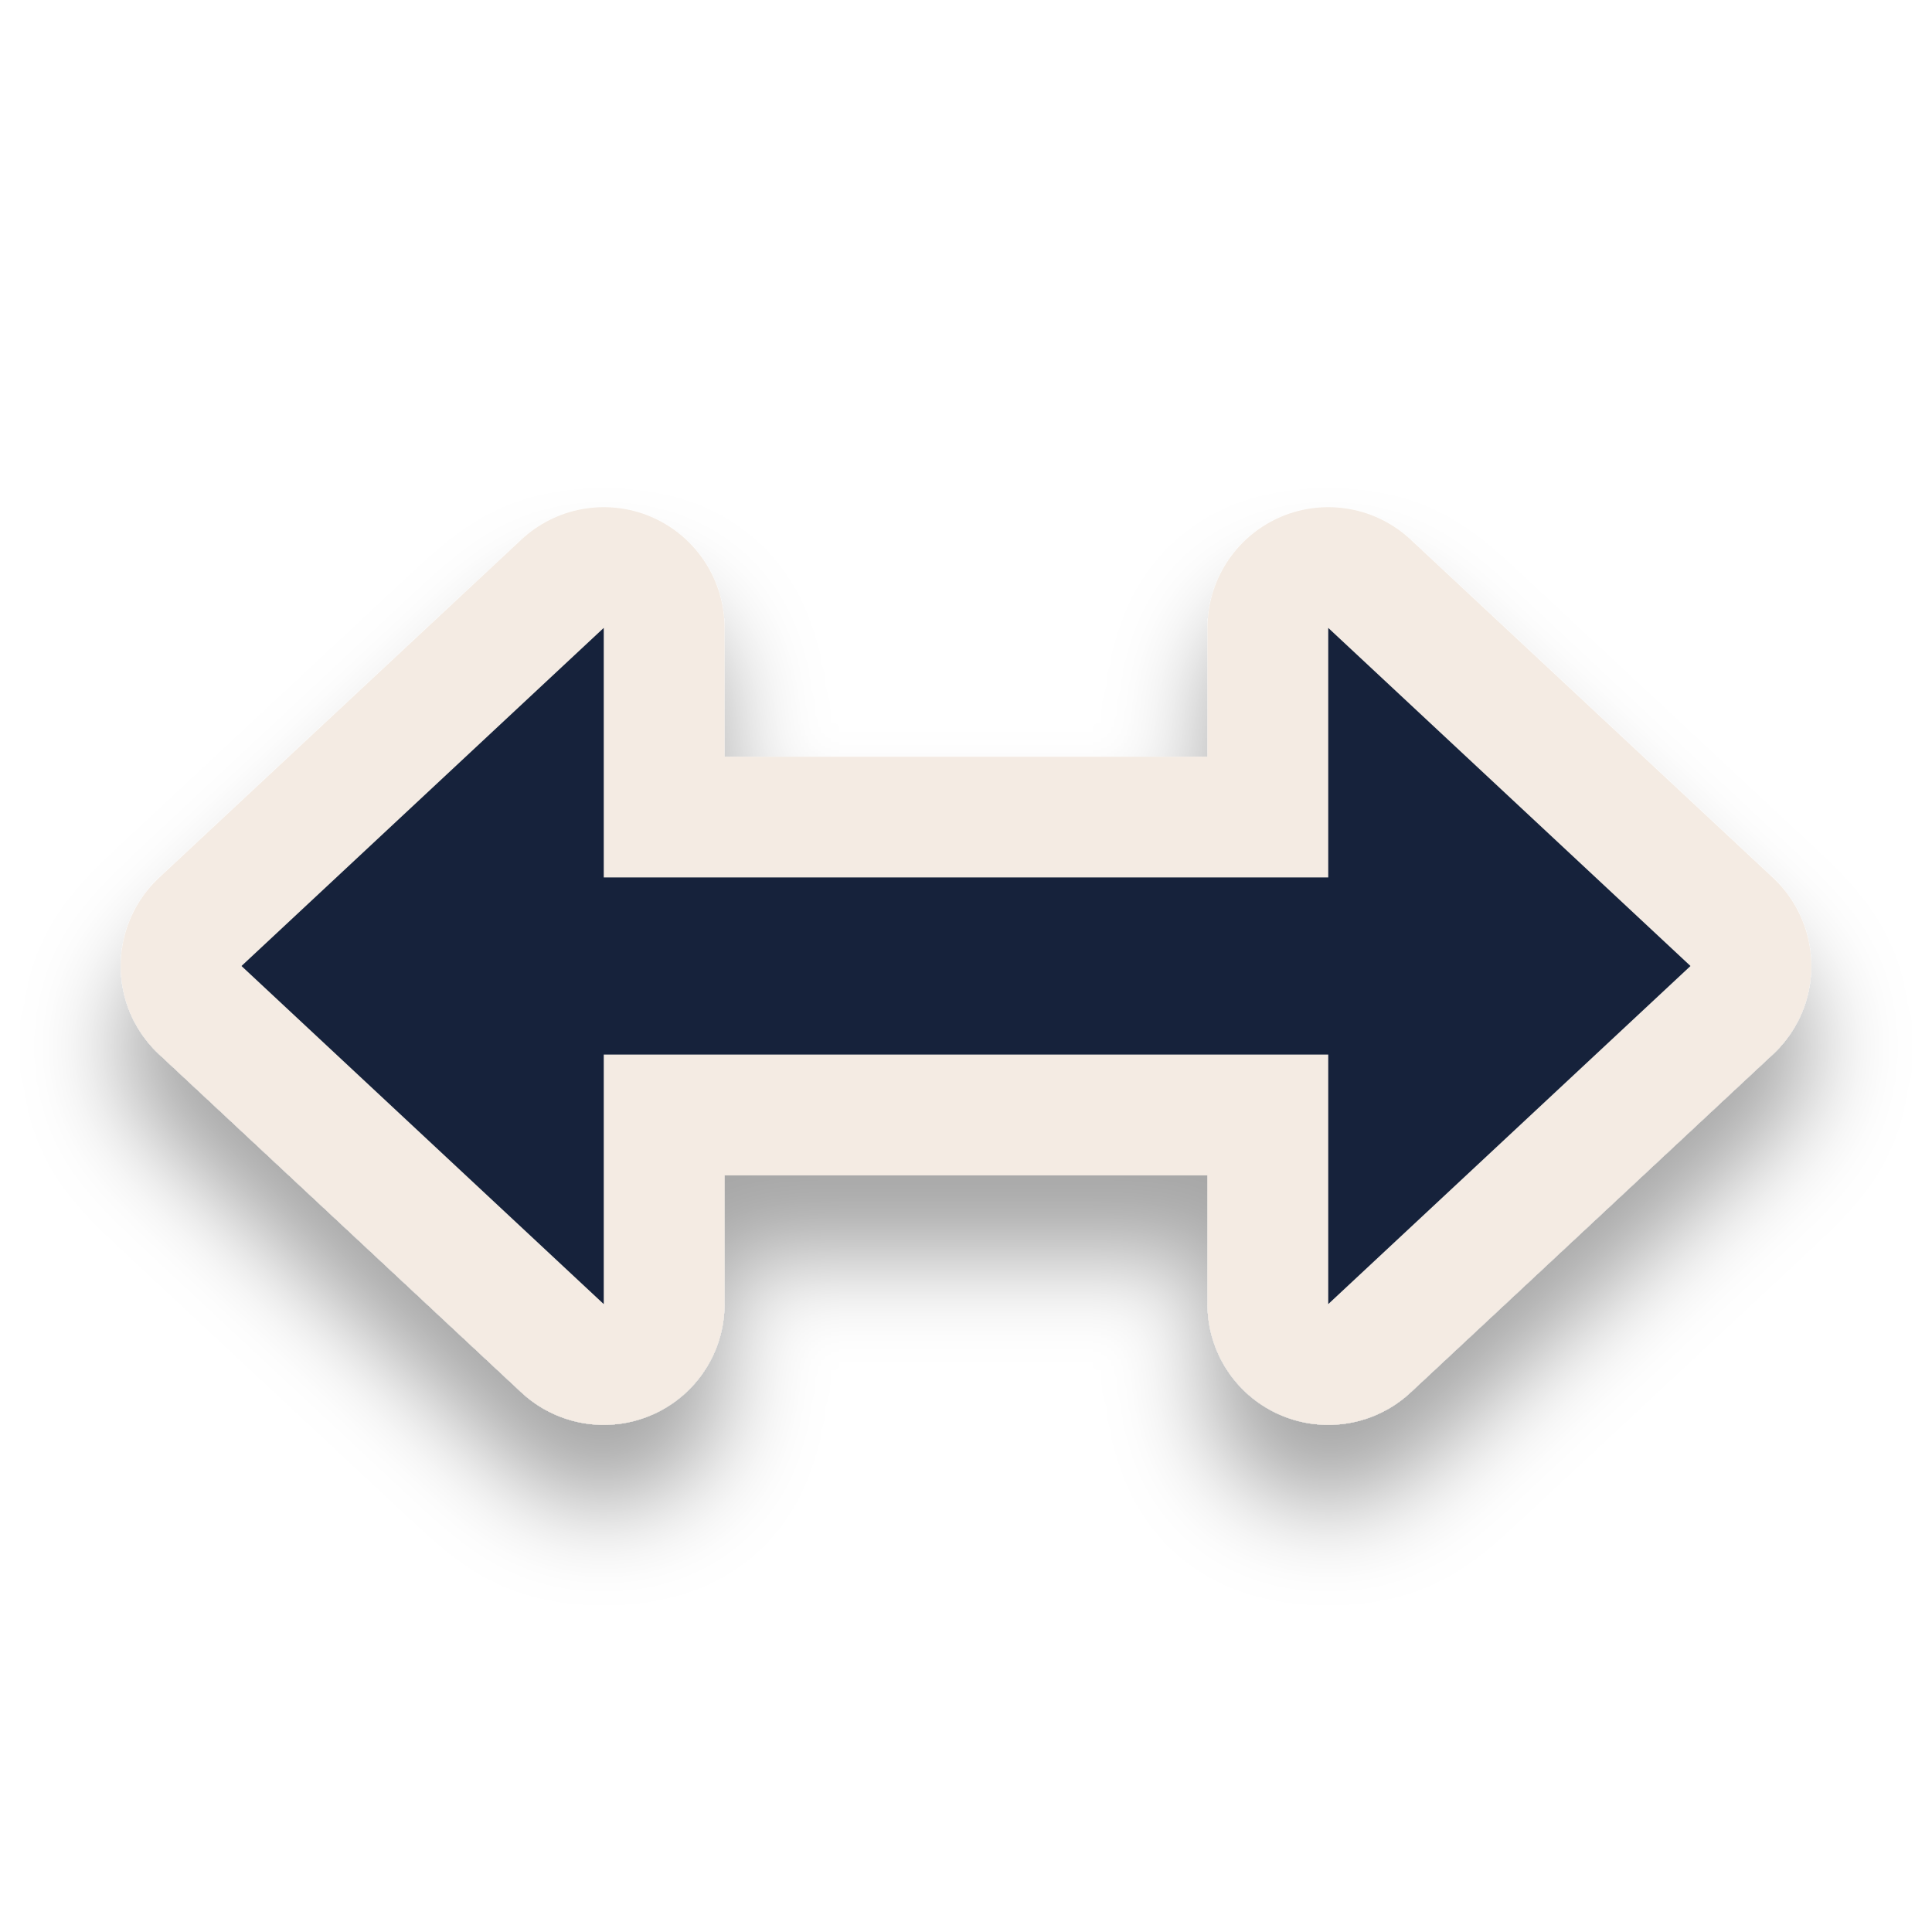
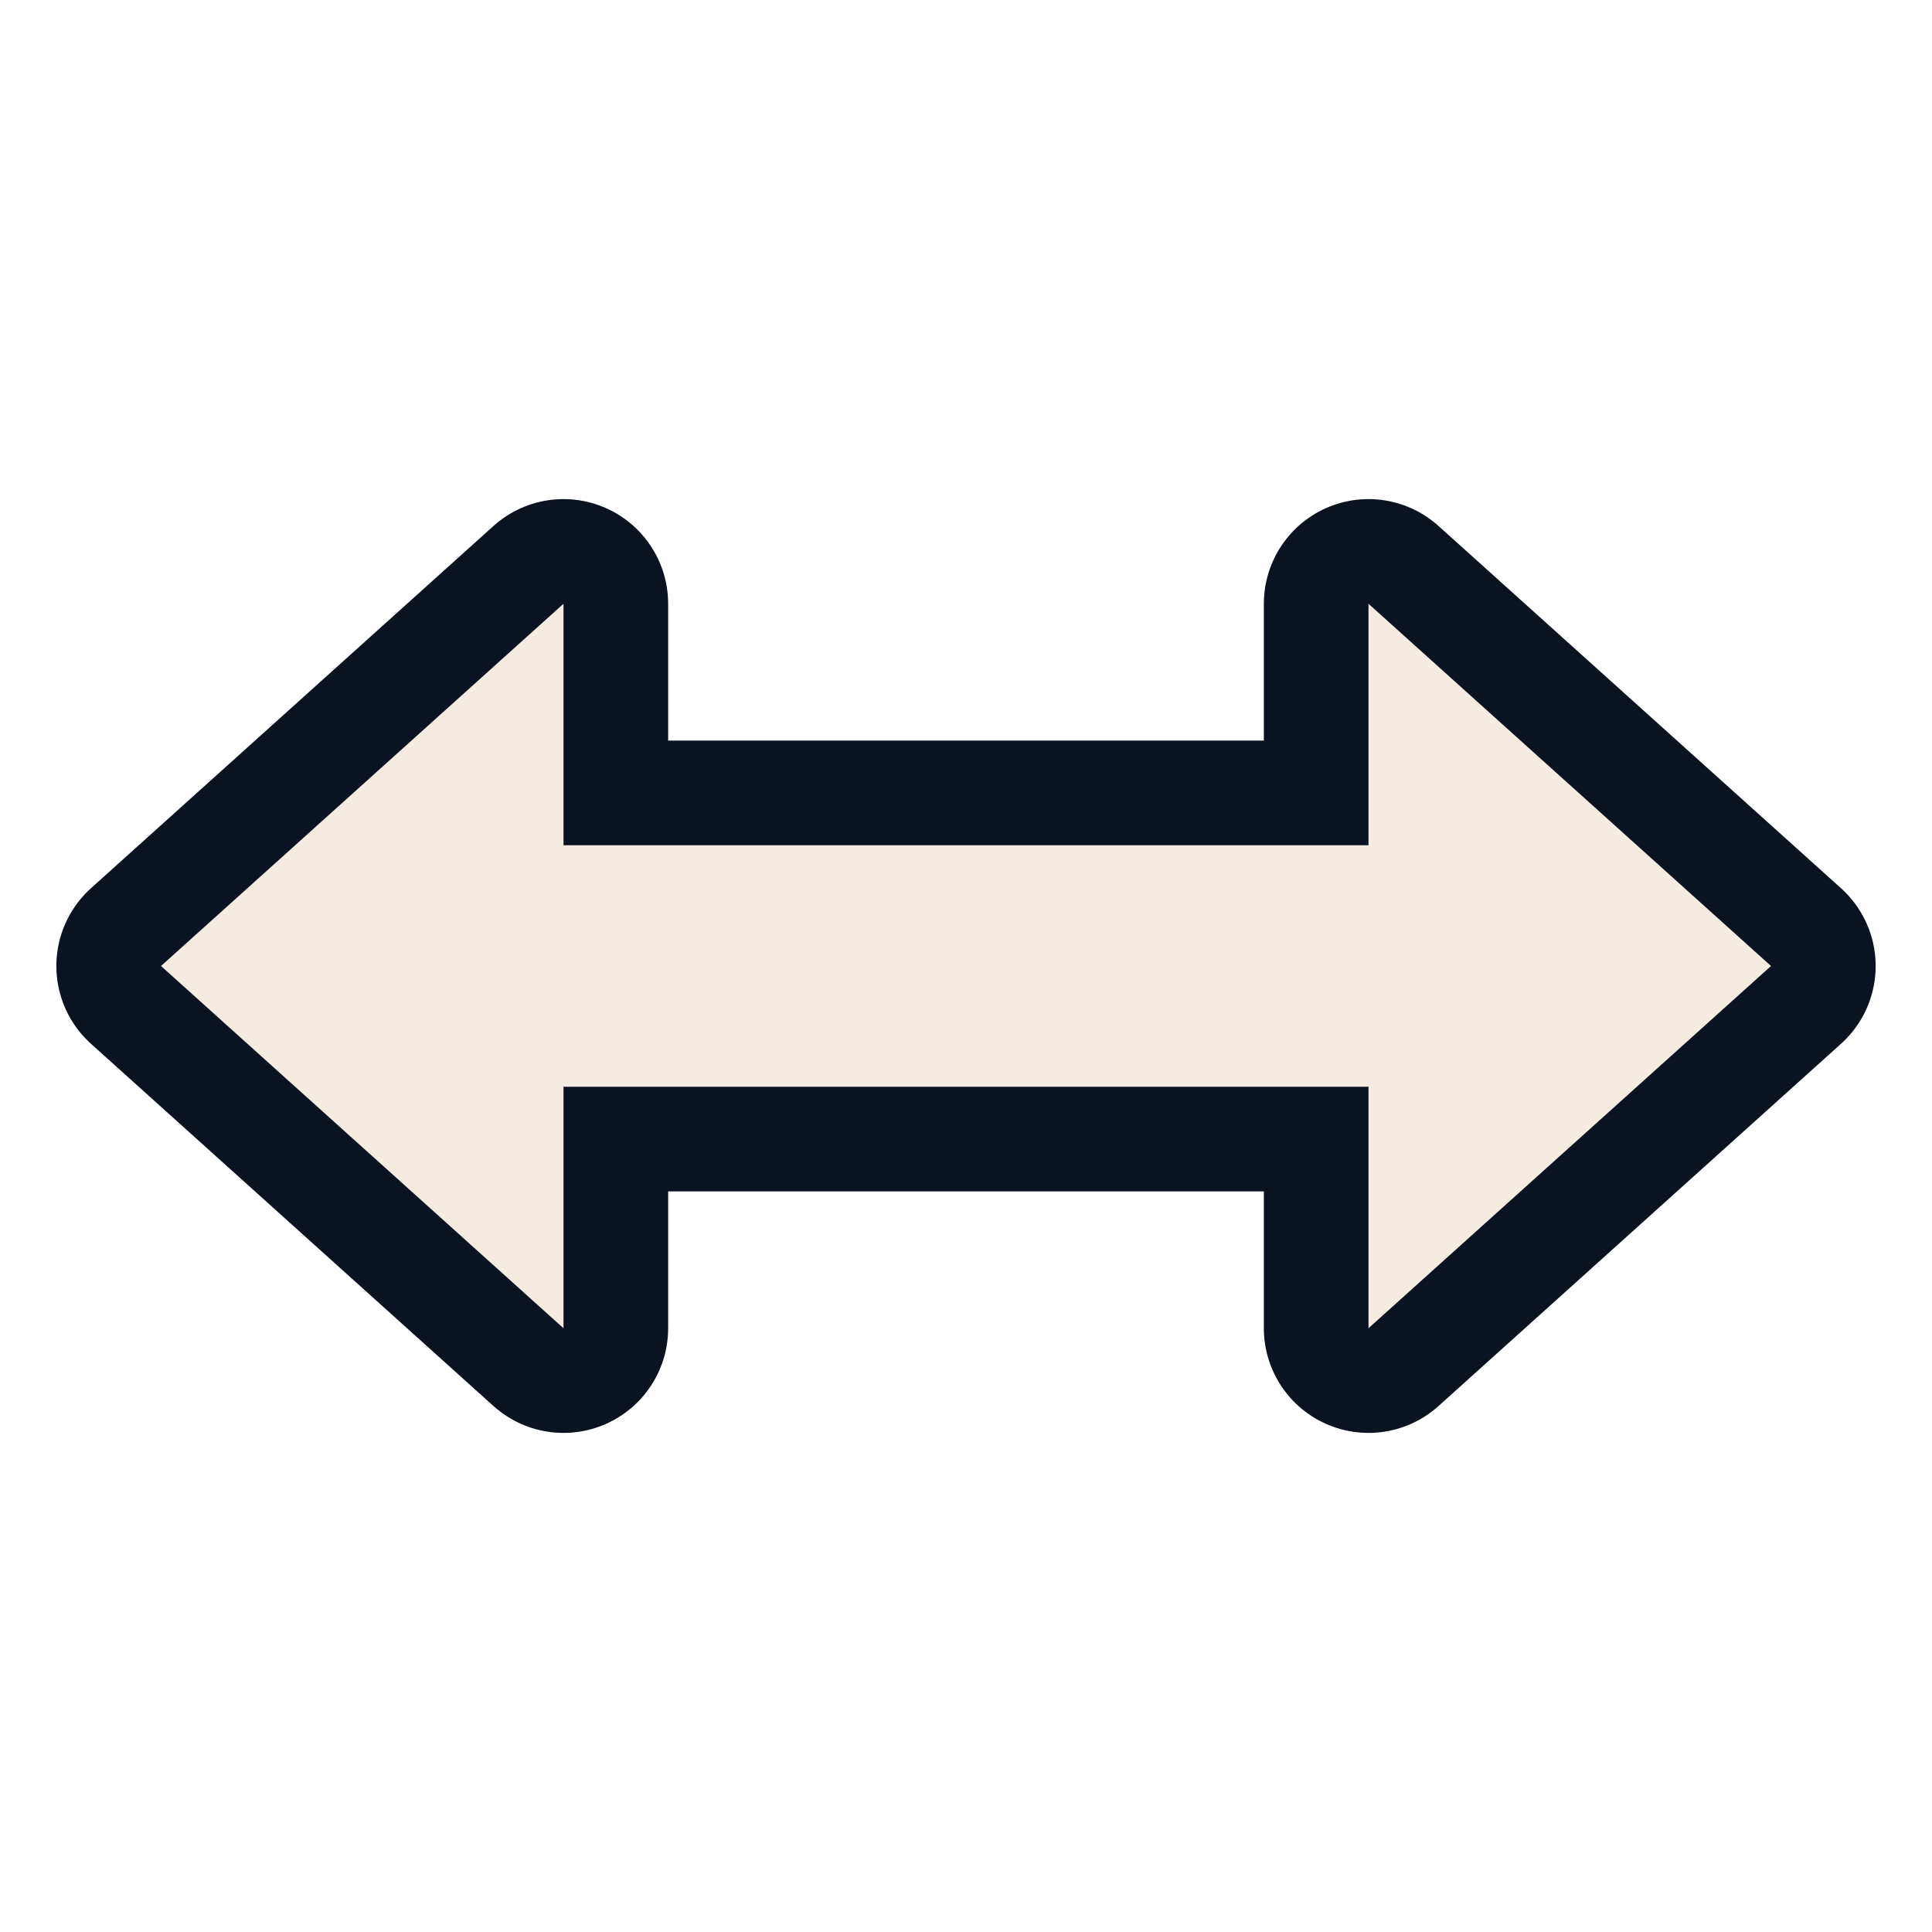
- <svg xmlns="http://www.w3.org/2000/svg" width="24" height="24" viewBox="0 0 24 24">
-   <defs>
-     <filter id="shadow" x="-50%" y="-50%" width="200%" height="200%">
-       <feDropShadow dx="0" dy="1" stdDeviation="0.6" flood-color="#030812" flood-opacity="0.35" />
-     </filter>
-   </defs>
-   <g filter="url(#shadow)">
-     <path d="M3 12 L7.5 7.8 V10.9 H16.5 V7.8 L21 12 L16.5 16.2 V13.1 H7.5 V16.2 Z" fill="#14233B" stroke="#F4EBE3" stroke-width="3" stroke-linejoin="round" paint-order="stroke" />
-   </g>
+ <svg xmlns="http://www.w3.org/2000/svg" width="24" height="24" viewBox="0 0 24 24" data-hotspot="12 12">
+   <style id="theme">
+     .body { fill: #F4EBE3 }
+     .edge { stroke: #0B1220 }
+     .ink { stroke: #F4EBE3 }
+     .track { stroke: #F4EBE3; stroke-opacity: 0.3 }
+   </style>
+   <path class="body edge" d="M2 12L7 7.5V10.5H17V7.5L22 12L17 16.5V13.5H7V16.5Z" stroke-width="2.6" stroke-linejoin="round" paint-order="stroke" />
</svg>
